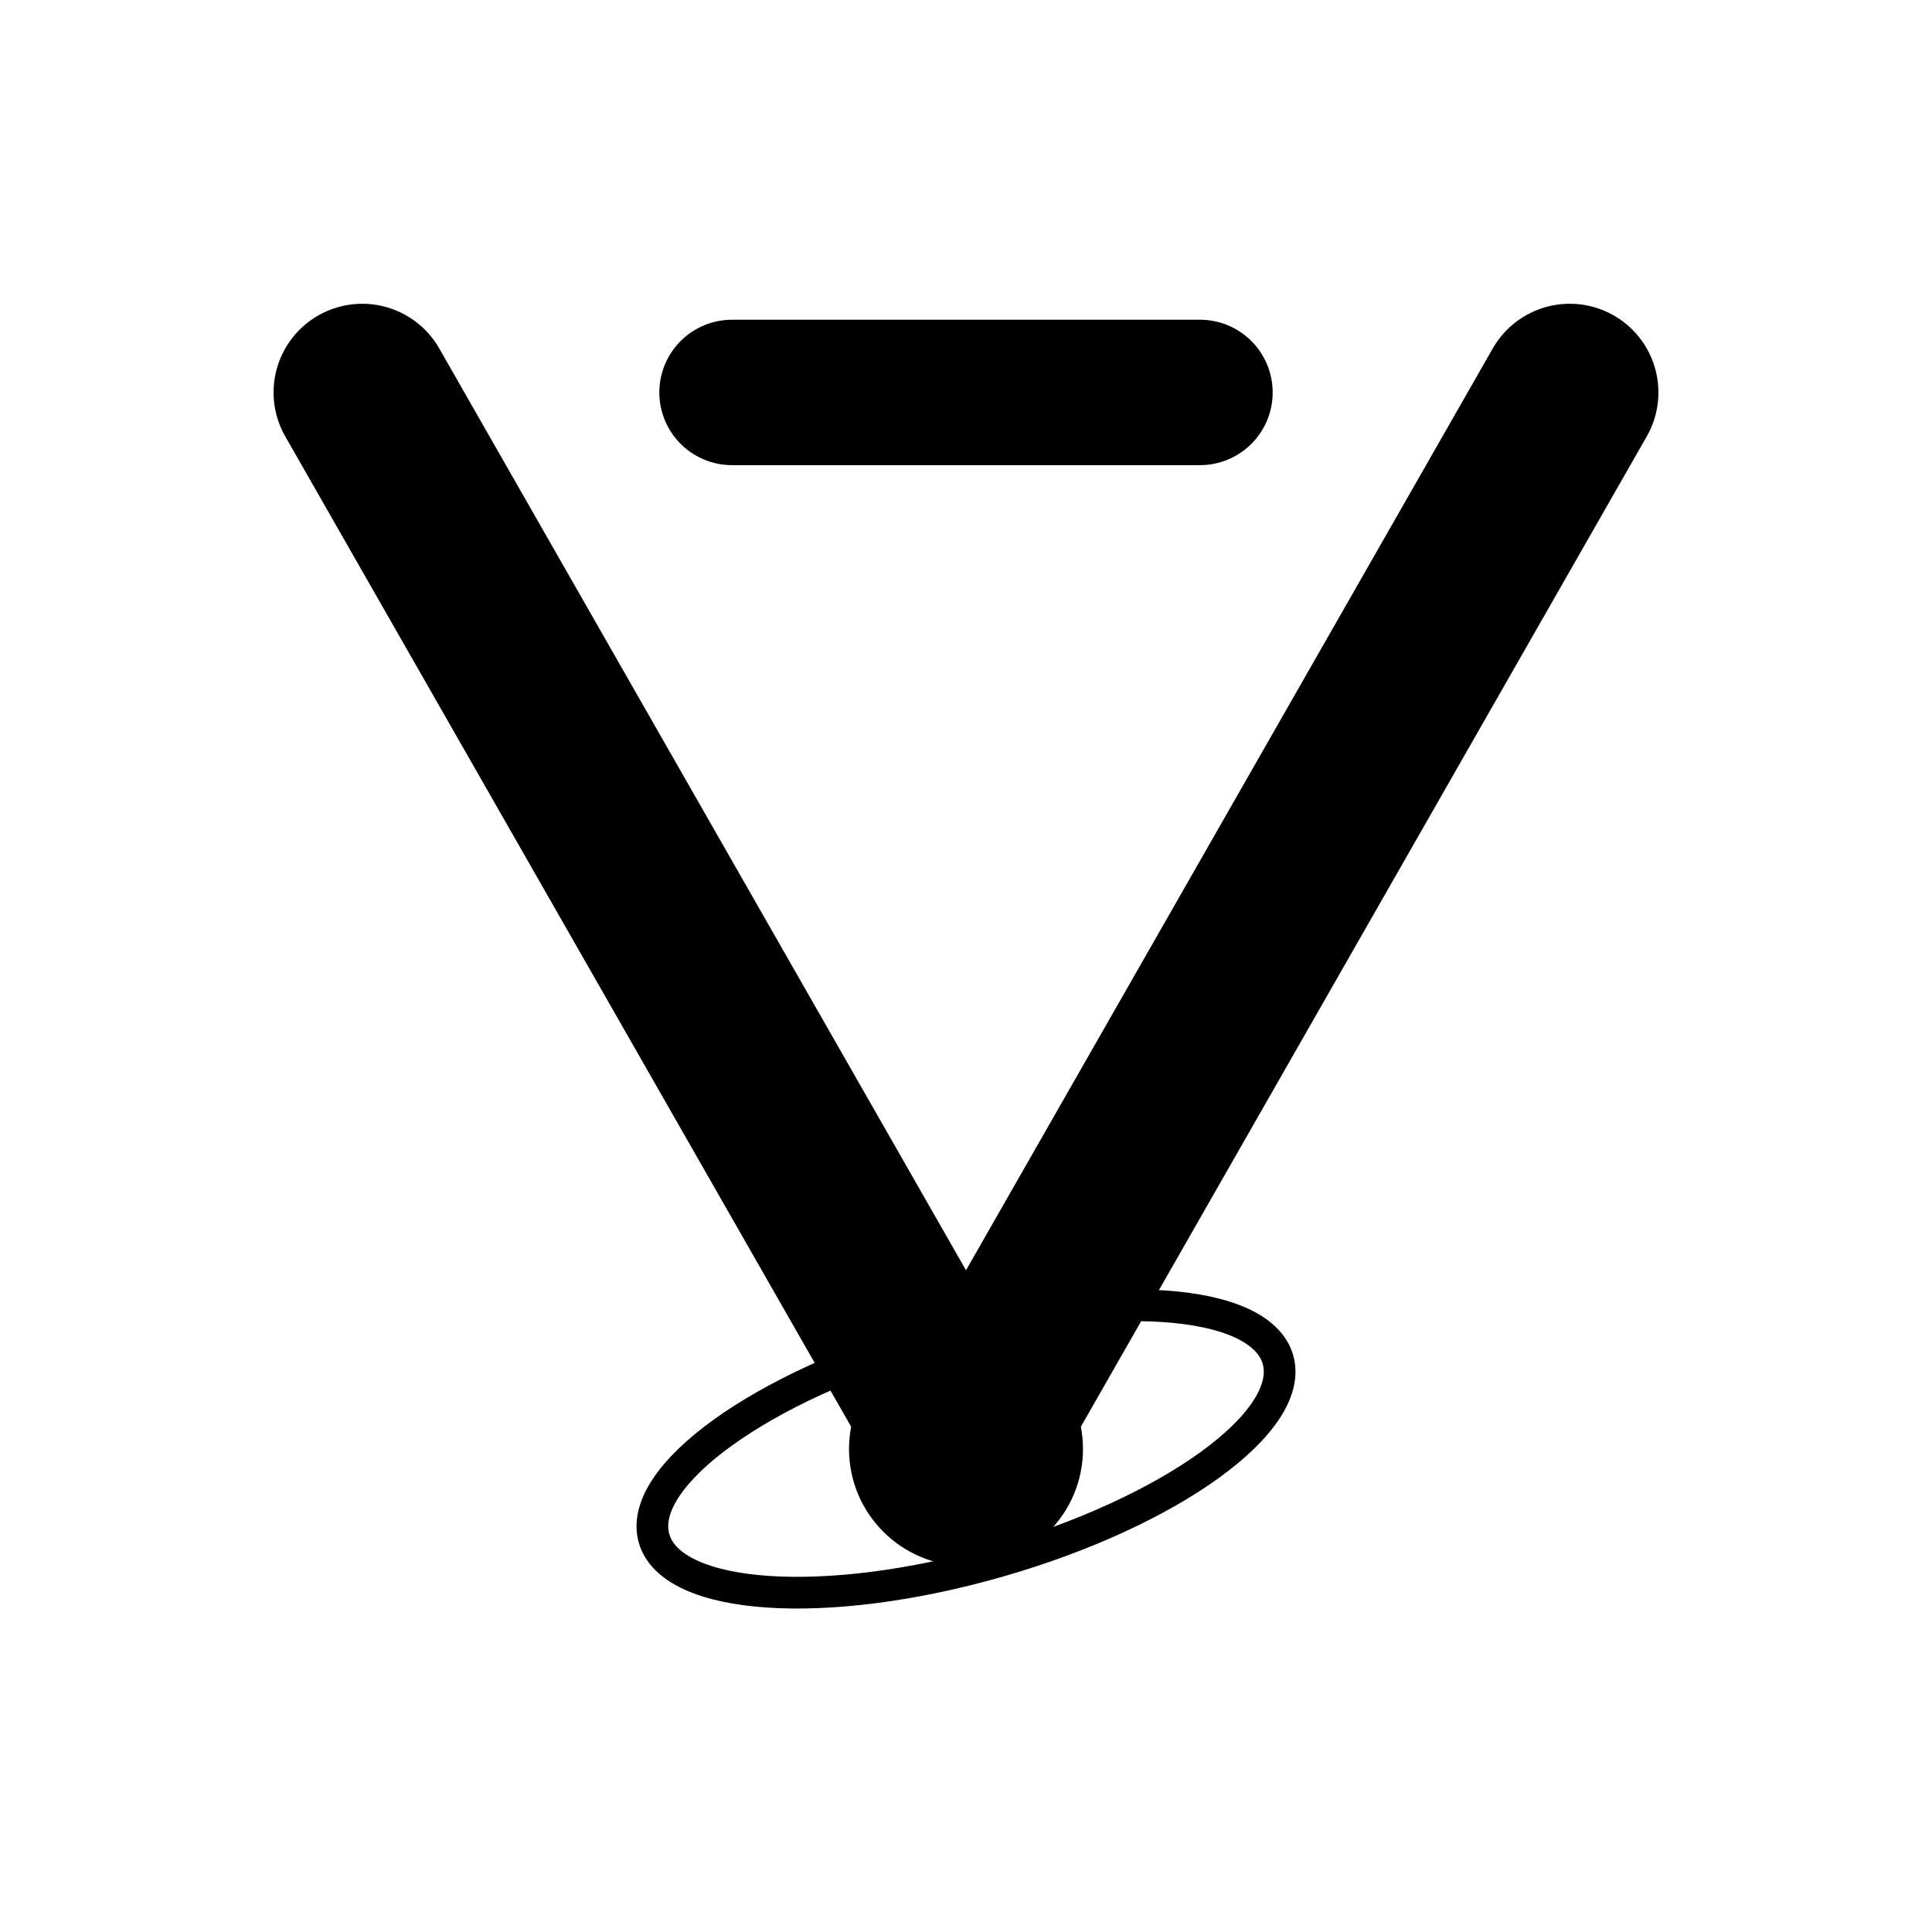
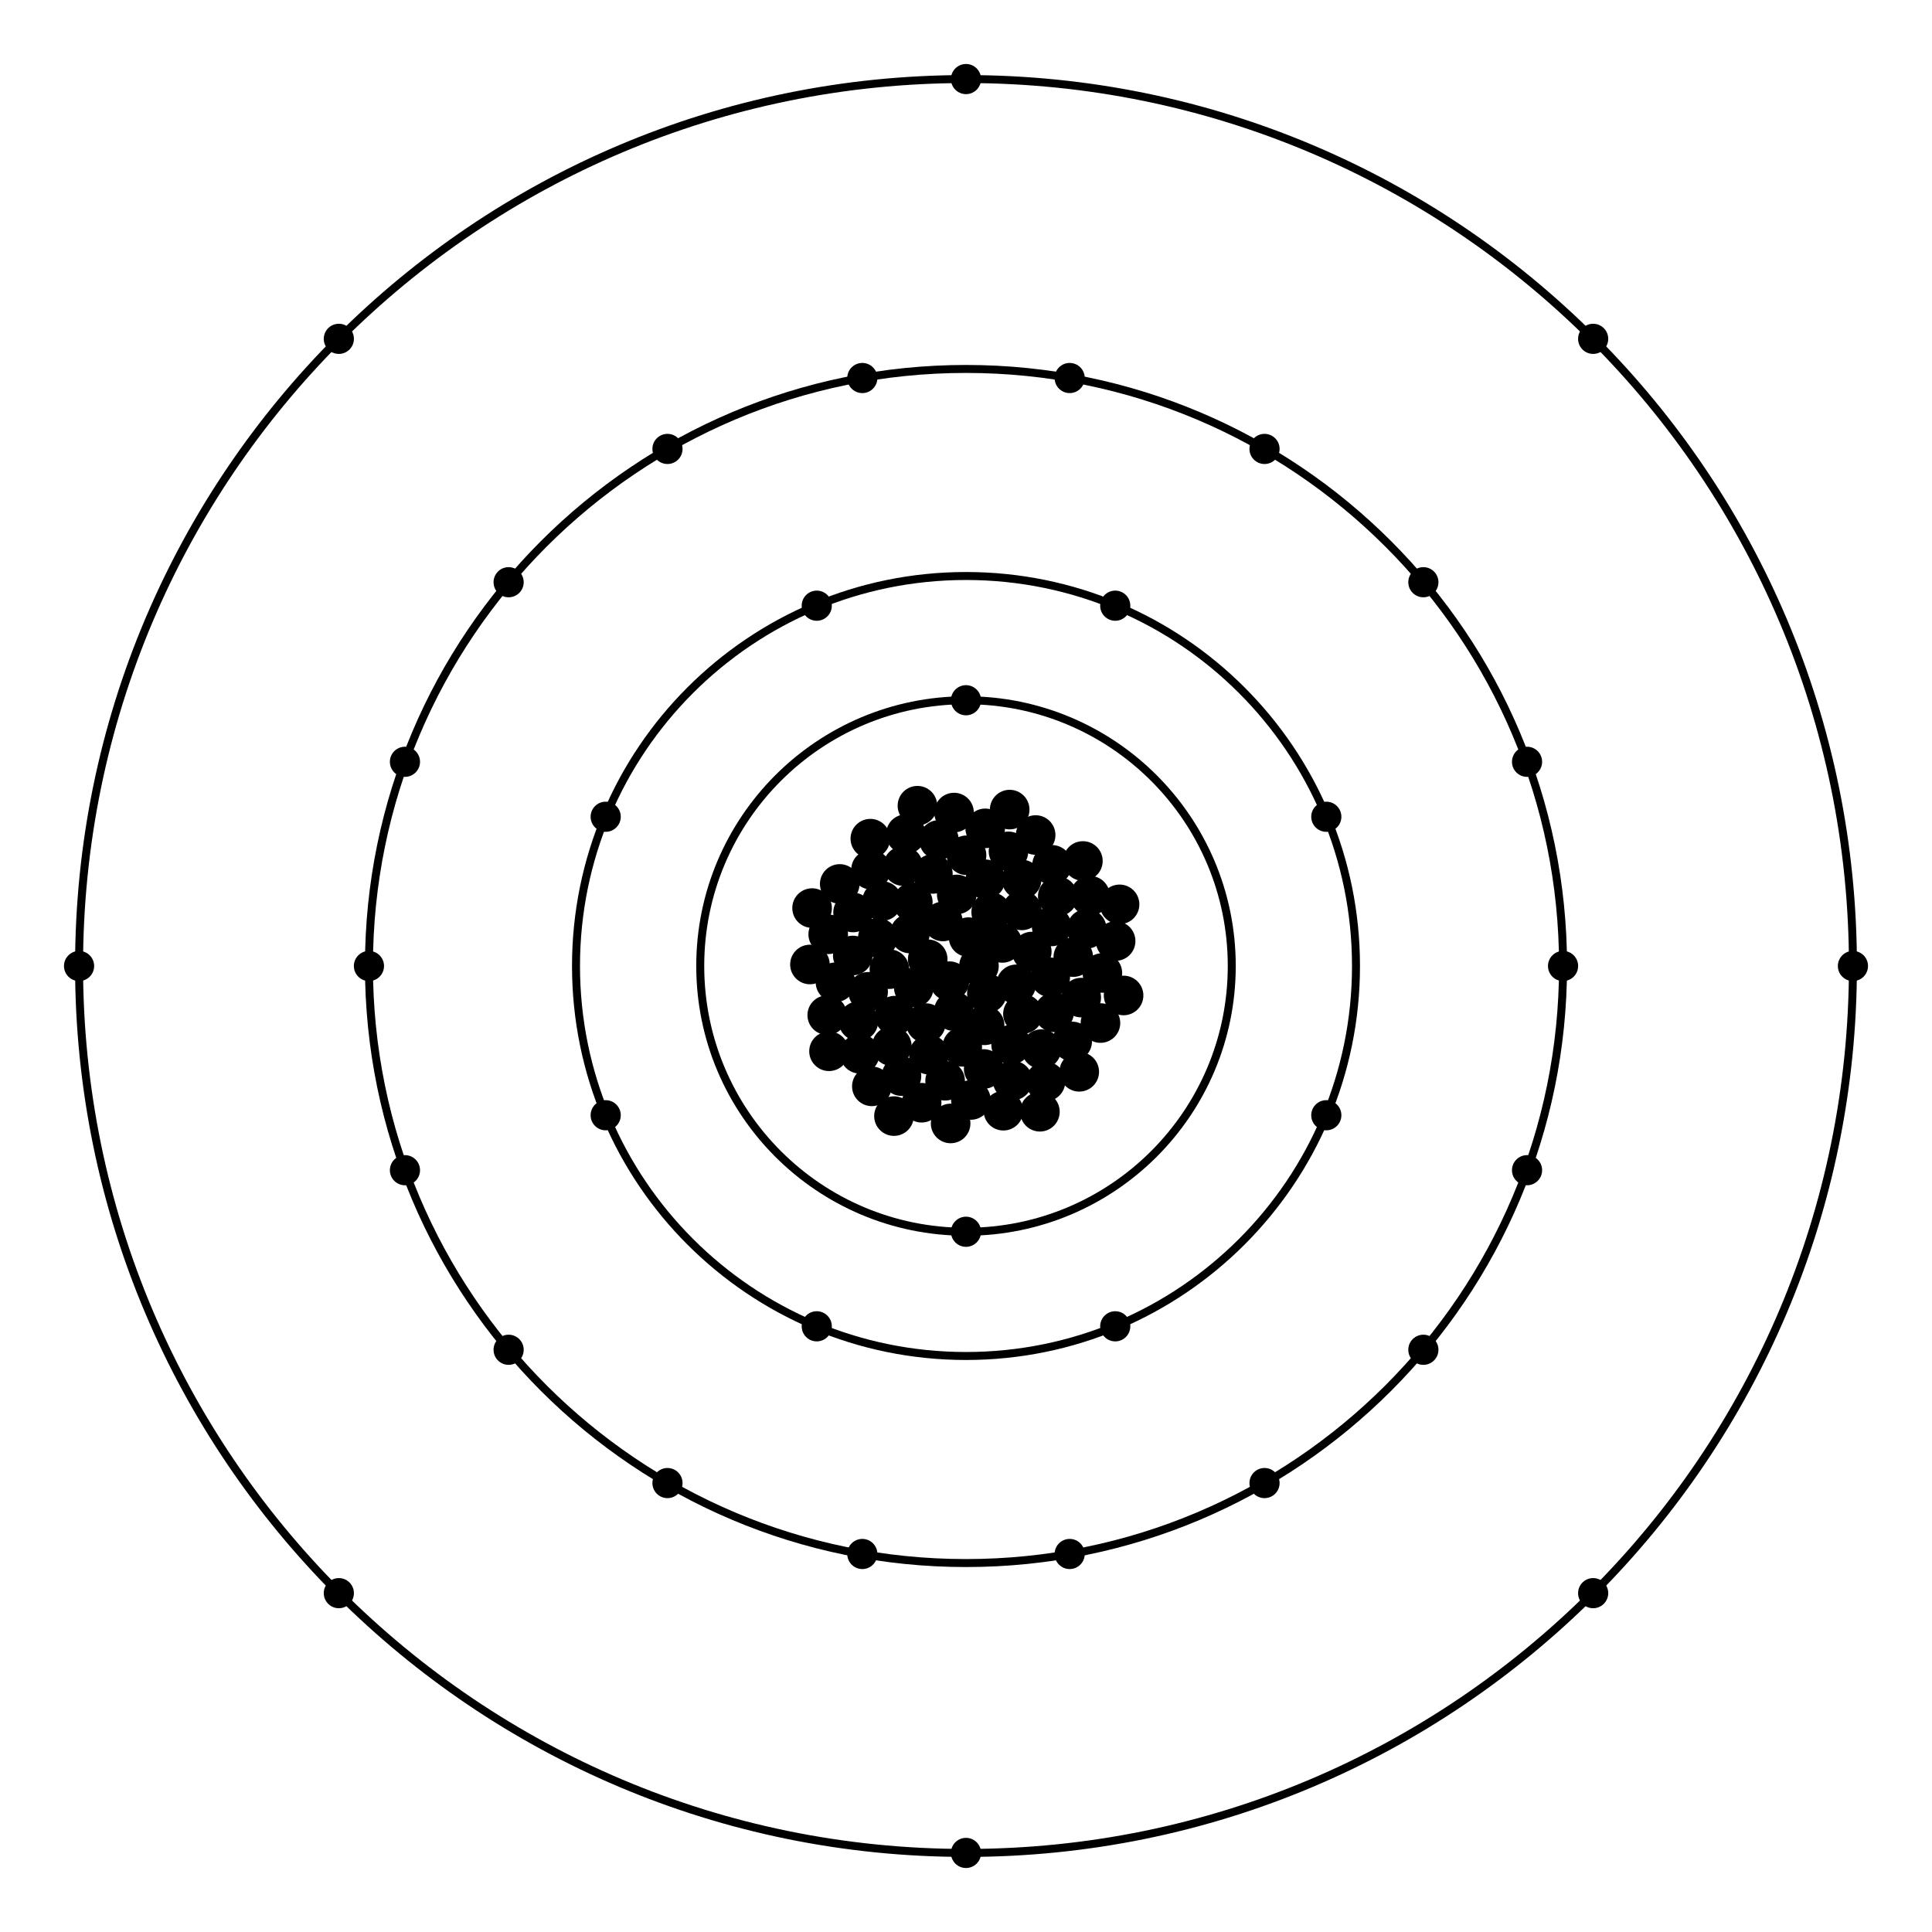
<svg xmlns="http://www.w3.org/2000/svg" viewBox="0 0 1024 1024" width="1024" height="1024" role="img" aria-label="vibey">
-   <line x1="192" y1="208" x2="512" y2="768" stroke="#000000" stroke-width="94" stroke-linecap="round" />
-   <line x1="832" y1="208" x2="512" y2="768" stroke="#000000" stroke-width="94" stroke-linecap="round" />
-   <line x1="388" y1="208" x2="636" y2="208" stroke="#000000" stroke-width="77.08" stroke-linecap="round" />
-   <ellipse cx="512" cy="768" rx="172" ry="62" transform="rotate(-16 512 768)" fill="none" stroke="#000000" stroke-width="16.8" />
-   <circle cx="512" cy="768" r="62" fill="#000000" />
+   <ellipse cx="512" cy="512" rx="140.859" ry="140.859" transform="rotate(0 512 512)" fill="none" stroke="#000000" stroke-width="4.23" />
+   <ellipse cx="512" cy="512" rx="206.706" ry="206.706" transform="rotate(0 512 512)" fill="none" stroke="#000000" stroke-width="4.23" />
+   <ellipse cx="512" cy="512" rx="316.451" ry="316.451" transform="rotate(0 512 512)" fill="none" stroke="#000000" stroke-width="4.23" />
+   <ellipse cx="512" cy="512" rx="470.094" ry="470.094" transform="rotate(0 512 512)" fill="none" stroke="#000000" stroke-width="4.23" />
+   <circle cx="486.26" cy="427.044" r="10.492" fill="#000000" />
+   <circle cx="473.823" cy="591.55" r="10.492" fill="#000000" />
+   <circle cx="593.388" cy="479.33" r="10.492" fill="#000000" />
+   <circle cx="430.424" cy="481.303" r="10.492" fill="#000000" />
+   <circle cx="551.171" cy="589.255" r="10.492" fill="#000000" />
+   <circle cx="535.154" cy="429.102" r="10.492" fill="#000000" />
+   <circle cx="439.397" cy="557.195" r="10.492" fill="#000000" />
+   <circle cx="595.52" cy="527.615" r="10.492" fill="#000000" />
+   <circle cx="461.297" cy="444.514" r="10.492" fill="#000000" />
+   <circle cx="503.855" cy="595.453" r="10.492" fill="#000000" />
+   <circle cx="573.958" cy="456.344" r="10.492" fill="#000000" />
+   <circle cx="429.287" cy="511.193" r="10.492" fill="#000000" />
+   <circle cx="572.026" cy="568.076" r="10.492" fill="#000000" />
+   <circle cx="505.662" cy="430.679" r="10.492" fill="#000000" />
+   <circle cx="462.1" cy="575.788" r="10.492" fill="#000000" />
+   <circle cx="591.306" cy="498.768" r="10.492" fill="#000000" />
+   <circle cx="445.078" cy="468.507" r="10.492" fill="#000000" />
+   <circle cx="531.818" cy="588.701" r="10.492" fill="#000000" />
+   <circle cx="548.916" cy="442.584" r="10.492" fill="#000000" />
+   <circle cx="438.457" cy="538.047" r="10.492" fill="#000000" />
+   <circle cx="583.264" cy="542.234" r="10.492" fill="#000000" />
+   <circle cx="480.129" cy="442.125" r="10.492" fill="#000000" />
+   <circle cx="488.491" cy="584.466" r="10.492" fill="#000000" />
+   <circle cx="577.743" cy="474.753" r="10.492" fill="#000000" />
+   <circle cx="438.974" cy="495.197" r="10.492" fill="#000000" />
+   <circle cx="554.138" cy="573.198" r="10.492" fill="#000000" />
+   <circle cx="522.179" cy="439.042" r="10.492" fill="#000000" />
+   <circle cx="455.708" cy="558.511" r="10.492" fill="#000000" />
+   <circle cx="584.277" cy="515.696" r="10.492" fill="#000000" />
+   <circle cx="461.661" cy="460.919" r="10.492" fill="#000000" />
+   <circle cx="514.59" cy="583.009" r="10.492" fill="#000000" />
+   <circle cx="557.624" cy="458.399" r="10.492" fill="#000000" />
+   <circle cx="442.82" cy="520.622" r="10.492" fill="#000000" />
+   <circle cx="568.281" cy="551.979" r="10.492" fill="#000000" />
+   <circle cx="497.65" cy="445.175" r="10.492" fill="#000000" />
+   <circle cx="477.793" cy="570.369" r="10.492" fill="#000000" />
+   <circle cx="575.981" cy="492.274" r="10.492" fill="#000000" />
+   <circle cx="452.138" cy="483.63" r="10.492" fill="#000000" />
+   <circle cx="536.707" cy="572.692" r="10.492" fill="#000000" />
+   <circle cx="534.527" cy="451.237" r="10.492" fill="#000000" />
+   <circle cx="454.996" cy="541.253" r="10.492" fill="#000000" />
+   <circle cx="573.079" cy="528.739" r="10.492" fill="#000000" />
+   <circle cx="478.669" cy="459.033" r="10.492" fill="#000000" />
+   <circle cx="500.935" cy="572.825" r="10.492" fill="#000000" />
+   <circle cx="560.634" cy="475.089" r="10.492" fill="#000000" />
+   <circle cx="451.98" cy="506.437" r="10.492" fill="#000000" />
+   <circle cx="551.97" cy="556.061" r="10.492" fill="#000000" />
+   <circle cx="512.286" cy="453.31" r="10.492" fill="#000000" />
+   <circle cx="472.694" cy="554.489" r="10.492" fill="#000000" />
+   <circle cx="568.865" cy="507.289" r="10.492" fill="#000000" />
+   <circle cx="467.546" cy="477.572" r="10.492" fill="#000000" />
+   <circle cx="521.38" cy="566.581" r="10.492" fill="#000000" />
+   <circle cx="541.488" cy="466.139" r="10.492" fill="#000000" />
+   <circle cx="460.122" cy="525.675" r="10.492" fill="#000000" />
+   <circle cx="558.706" cy="536.547" r="10.492" fill="#000000" />
+   <circle cx="494.447" cy="463.199" r="10.492" fill="#000000" />
+   <circle cx="492.333" cy="558.994" r="10.492" fill="#000000" />
+   <circle cx="557.398" cy="491.025" r="10.492" fill="#000000" />
+   <circle cx="465.265" cy="497.09" r="10.492" fill="#000000" />
+   <circle cx="535.907" cy="553.72" r="10.492" fill="#000000" />
+   <circle cx="522.336" cy="466.055" r="10.492" fill="#000000" />
+   <circle cx="474.175" cy="538.318" r="10.492" fill="#000000" />
+   <circle cx="556.642" cy="518.007" r="10.492" fill="#000000" />
+   <circle cx="483.819" cy="478.229" r="10.492" fill="#000000" />
+   <circle cx="510.018" cy="554.853" r="10.492" fill="#000000" />
+   <circle cx="541.618" cy="482.526" r="10.492" fill="#000000" />
+   <circle cx="471.396" cy="513.679" r="10.492" fill="#000000" />
+   <circle cx="542.174" cy="537.43" r="10.492" fill="#000000" />
+   <circle cx="507.085" cy="474.071" r="10.492" fill="#000000" />
+   <circle cx="490.725" cy="542.262" r="10.492" fill="#000000" />
+   <circle cx="546.861" cy="504.336" r="10.492" fill="#000000" />
+   <circle cx="482.283" cy="494.779" r="10.492" fill="#000000" />
+   <circle cx="521.86" cy="543.434" r="10.492" fill="#000000" />
+   <circle cx="525.342" cy="483.489" r="10.492" fill="#000000" />
+   <circle cx="484.323" cy="523.425" r="10.492" fill="#000000" />
+   <circle cx="538.604" cy="521.716" r="10.492" fill="#000000" />
+   <circle cx="499.738" cy="488.39" r="10.492" fill="#000000" />
+   <circle cx="505.57" cy="535.918" r="10.492" fill="#000000" />
+   <circle cx="531.223" cy="499.772" r="10.492" fill="#000000" />
+   <circle cx="491.707" cy="508.411" r="10.492" fill="#000000" />
+   <circle cx="523.058" cy="526.423" r="10.492" fill="#000000" />
+   <circle cx="513.343" cy="496.699" r="10.492" fill="#000000" />
+   <circle cx="503.227" cy="520.037" r="10.492" fill="#000000" />
+   <circle cx="518.869" cy="512" r="10.492" fill="#000000" />
+   <circle cx="512" cy="652.859" r="7.99" fill="#000000" />
+   <circle cx="512" cy="371.141" r="7.99" fill="#000000" />
+   <circle cx="702.971" cy="591.103" r="7.99" fill="#000000" />
+   <circle cx="591.103" cy="702.971" r="7.99" fill="#000000" />
+   <circle cx="432.897" cy="702.971" r="7.99" fill="#000000" />
+   <circle cx="321.029" cy="591.103" r="7.99" fill="#000000" />
+   <circle cx="321.029" cy="432.897" r="7.99" fill="#000000" />
+   <circle cx="432.897" cy="321.029" r="7.99" fill="#000000" />
+   <circle cx="591.103" cy="321.029" r="7.99" fill="#000000" />
+   <circle cx="702.971" cy="432.897" r="7.99" fill="#000000" />
+   <circle cx="828.451" cy="512" r="7.99" fill="#000000" />
+   <circle cx="809.367" cy="620.233" r="7.99" fill="#000000" />
+   <circle cx="754.416" cy="715.411" r="7.99" fill="#000000" />
+   <circle cx="670.226" cy="786.055" r="7.99" fill="#000000" />
+   <circle cx="566.951" cy="823.643" r="7.99" fill="#000000" />
+   <circle cx="457.049" cy="823.643" r="7.99" fill="#000000" />
+   <circle cx="353.775" cy="786.055" r="7.99" fill="#000000" />
+   <circle cx="269.584" cy="715.411" r="7.99" fill="#000000" />
+   <circle cx="214.633" cy="620.233" r="7.99" fill="#000000" />
+   <circle cx="195.549" cy="512" r="7.99" fill="#000000" />
+   <circle cx="214.633" cy="403.767" r="7.99" fill="#000000" />
+   <circle cx="269.584" cy="308.589" r="7.99" fill="#000000" />
+   <circle cx="353.774" cy="237.945" r="7.99" fill="#000000" />
+   <circle cx="457.049" cy="200.357" r="7.99" fill="#000000" />
+   <circle cx="566.951" cy="200.357" r="7.99" fill="#000000" />
+   <circle cx="670.225" cy="237.945" r="7.99" fill="#000000" />
+   <circle cx="754.416" cy="308.589" r="7.99" fill="#000000" />
+   <circle cx="809.367" cy="403.767" r="7.99" fill="#000000" />
+   <circle cx="982.094" cy="512" r="7.99" fill="#000000" />
+   <circle cx="844.407" cy="844.407" r="7.99" fill="#000000" />
+   <circle cx="512" cy="982.094" r="7.99" fill="#000000" />
+   <circle cx="179.593" cy="844.407" r="7.99" fill="#000000" />
+   <circle cx="41.906" cy="512" r="7.99" fill="#000000" />
+   <circle cx="179.593" cy="179.593" r="7.99" fill="#000000" />
+   <circle cx="512" cy="41.906" r="7.99" fill="#000000" />
+   <circle cx="844.407" cy="179.593" r="7.99" fill="#000000" />
</svg>
